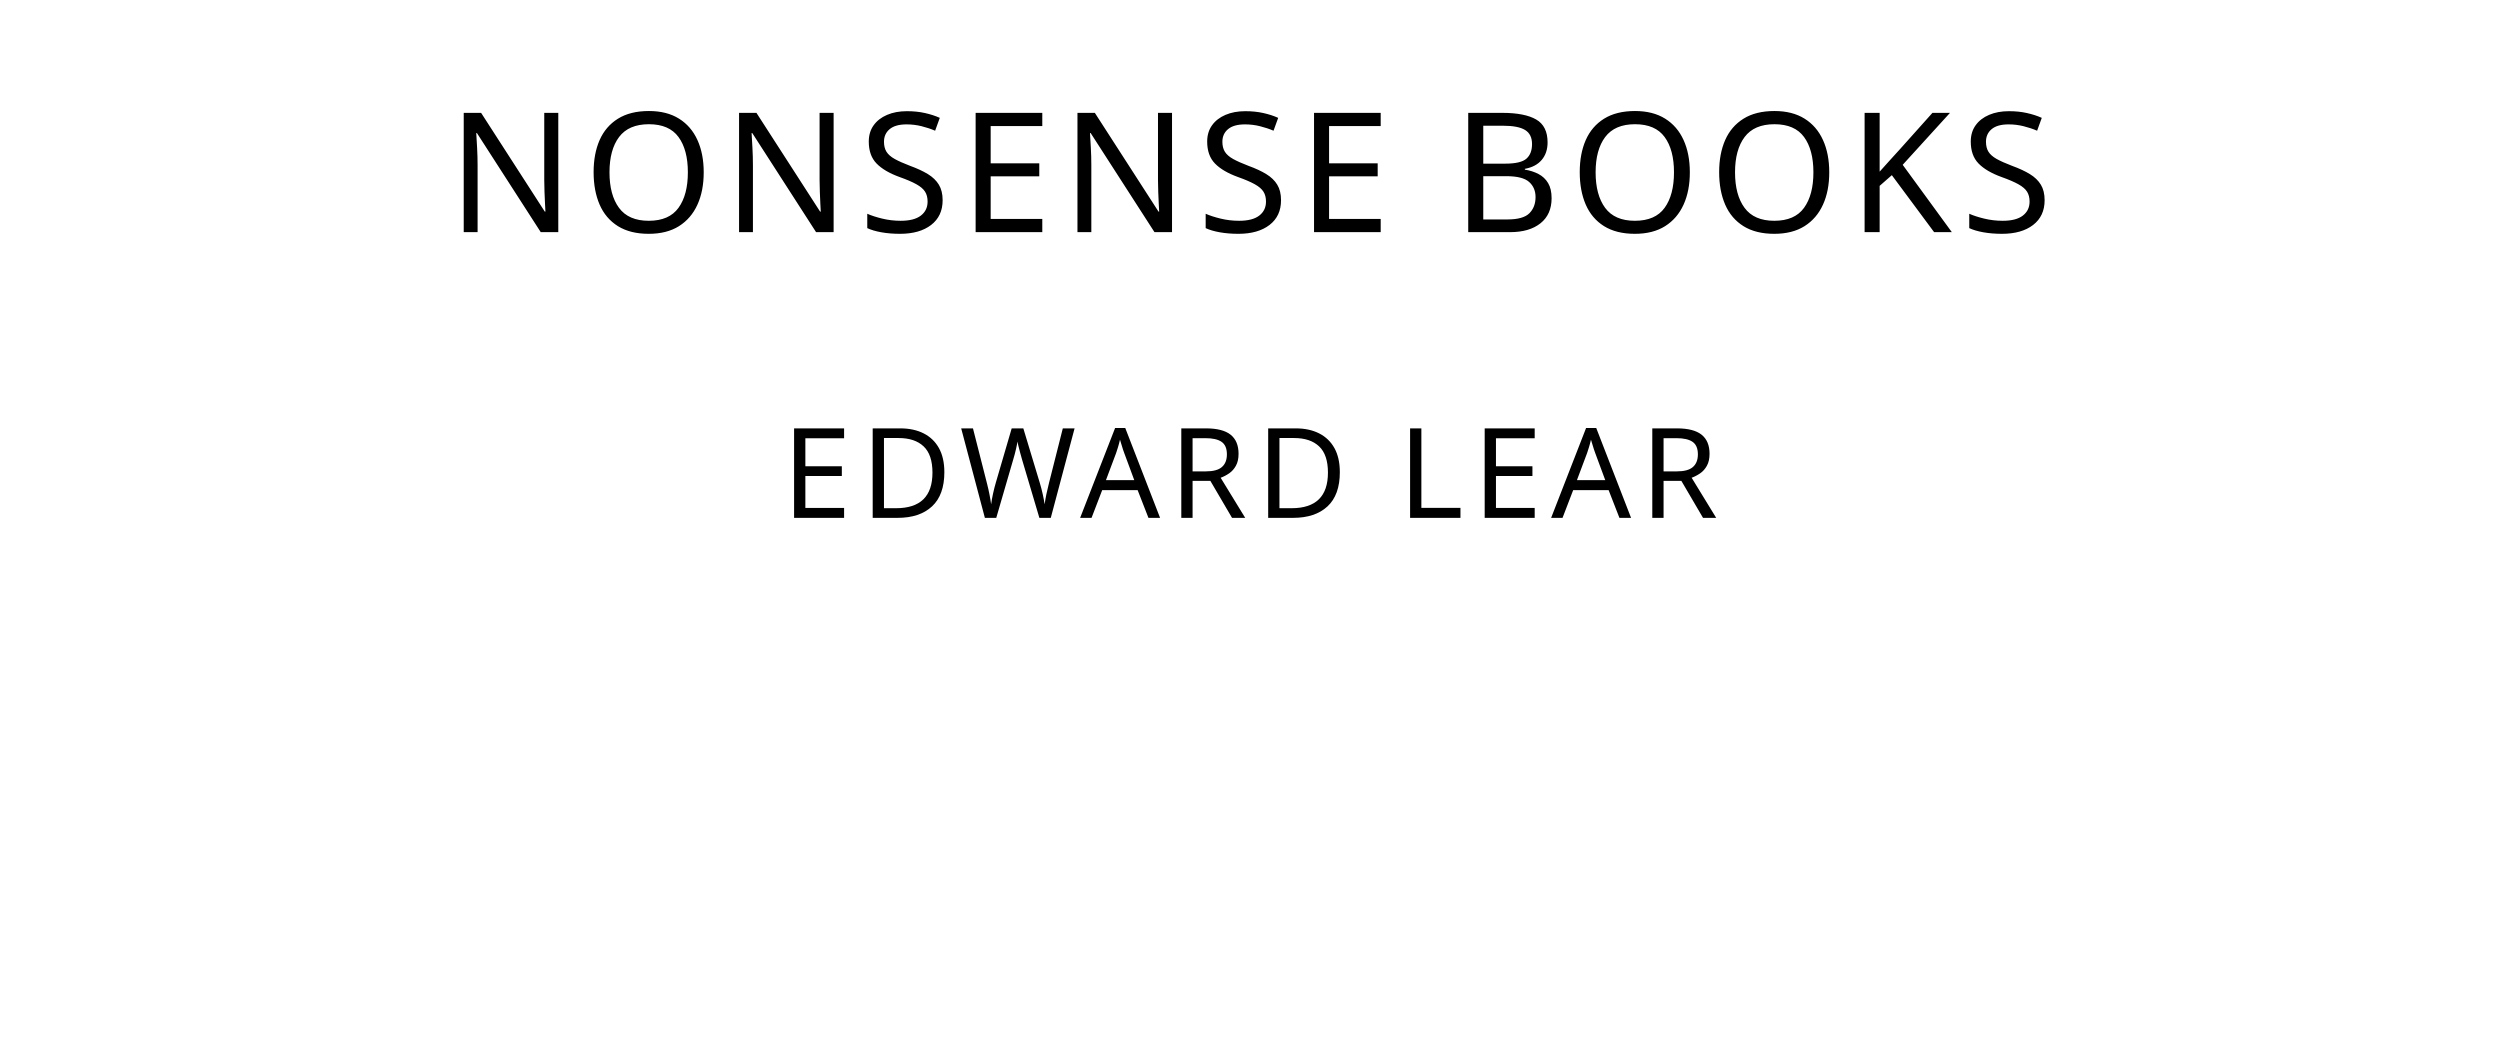
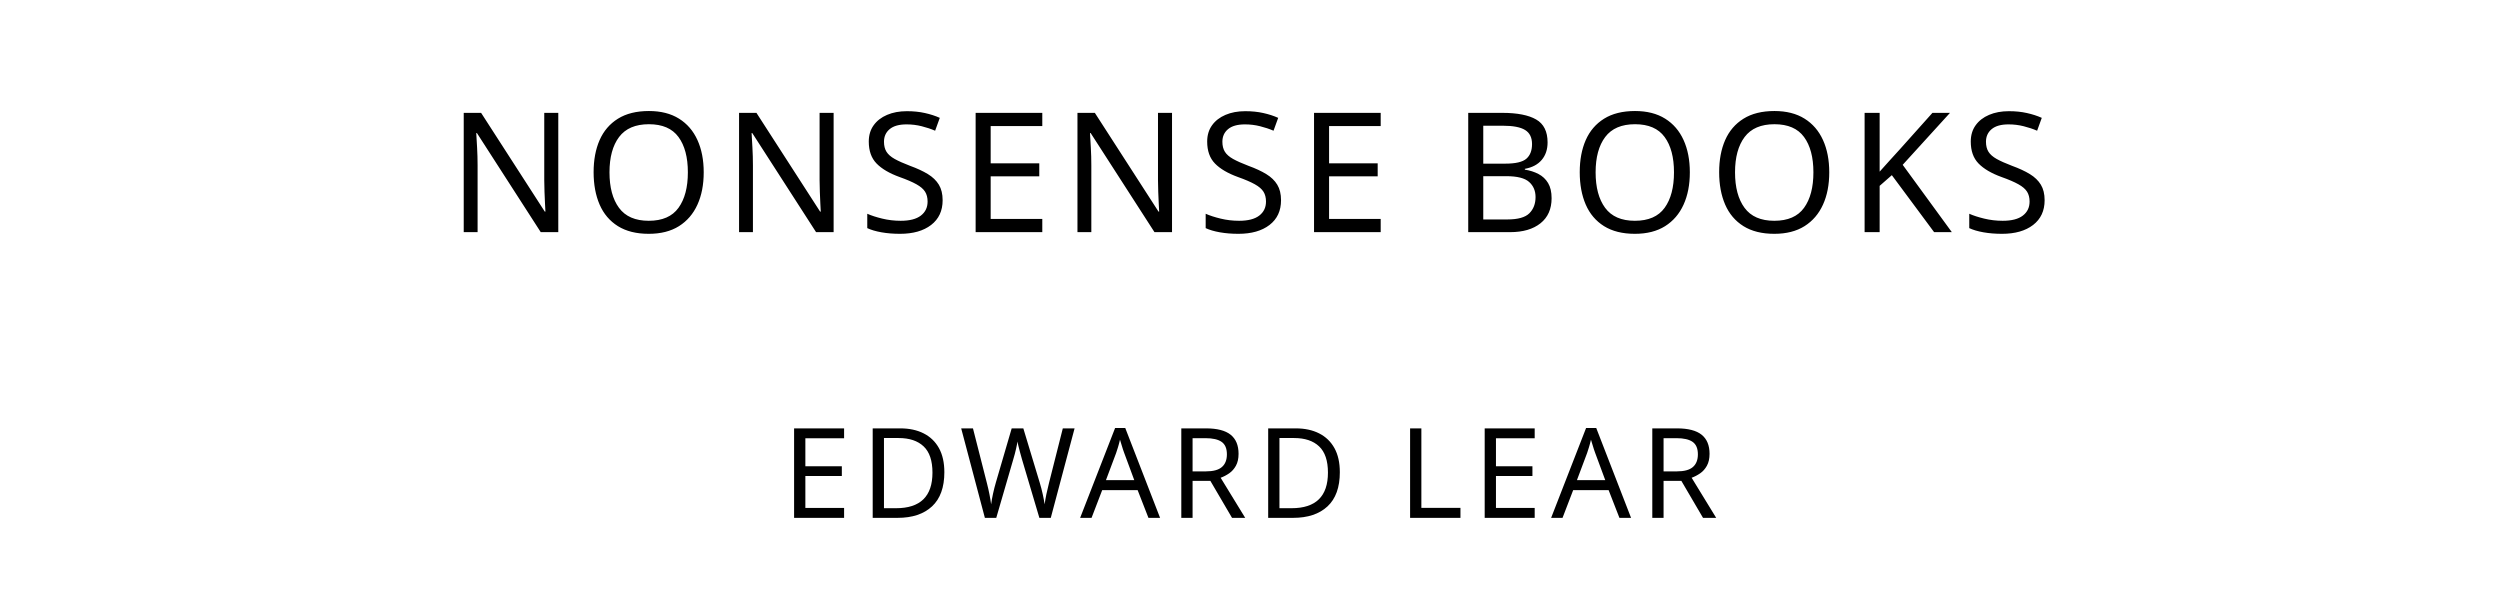
- <svg xmlns="http://www.w3.org/2000/svg" version="1.1" viewBox="0 0 1400 590">
+ <svg xmlns="http://www.w3.org/2000/svg" version="1.1" viewBox="0 0 1400 340">
  <style type="text/css">
		text{
			font-family: "League Spartan";
			letter-spacing: 5px;
			text-anchor: middle;
		}

		.title{
			font-size: 93.567px;
		}

		.author{
			font-size: 70.175px;
		}
	</style>
  <text class="title" x="700" y="130">NONSENSE BOOKS</text>
  <text class="author" x="700" y="290">EDWARD LEAR</text>
</svg>
